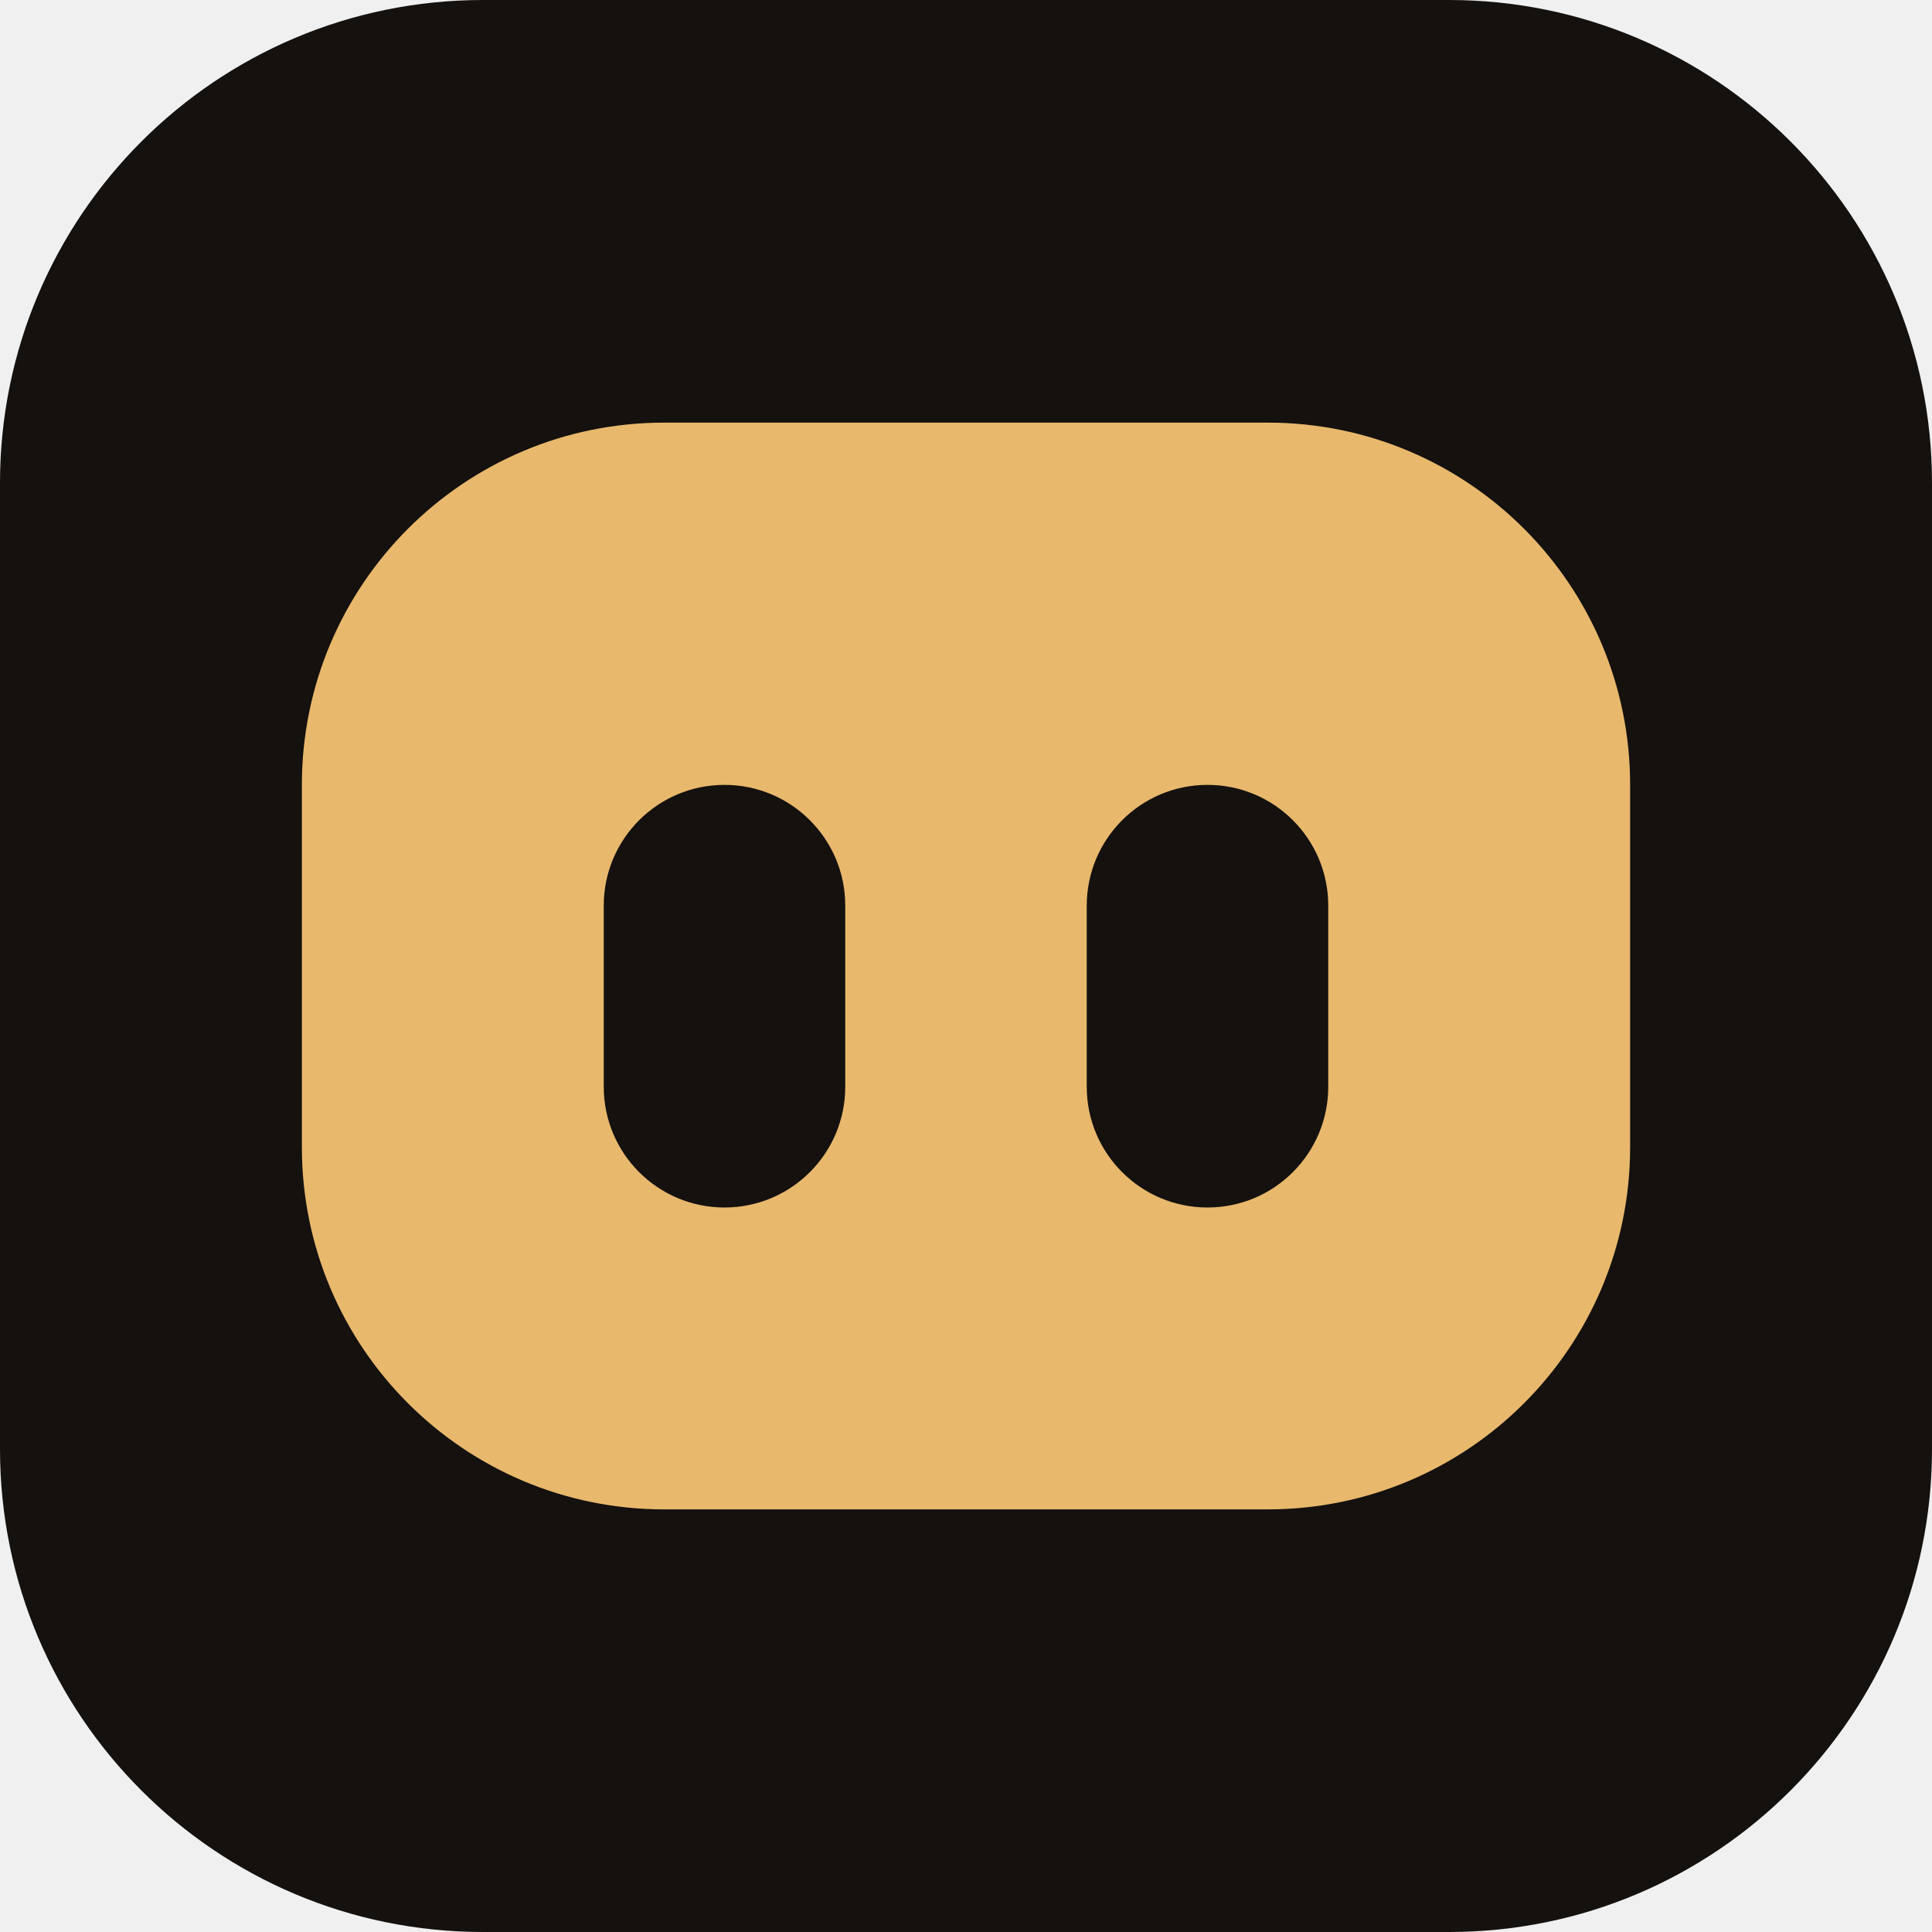
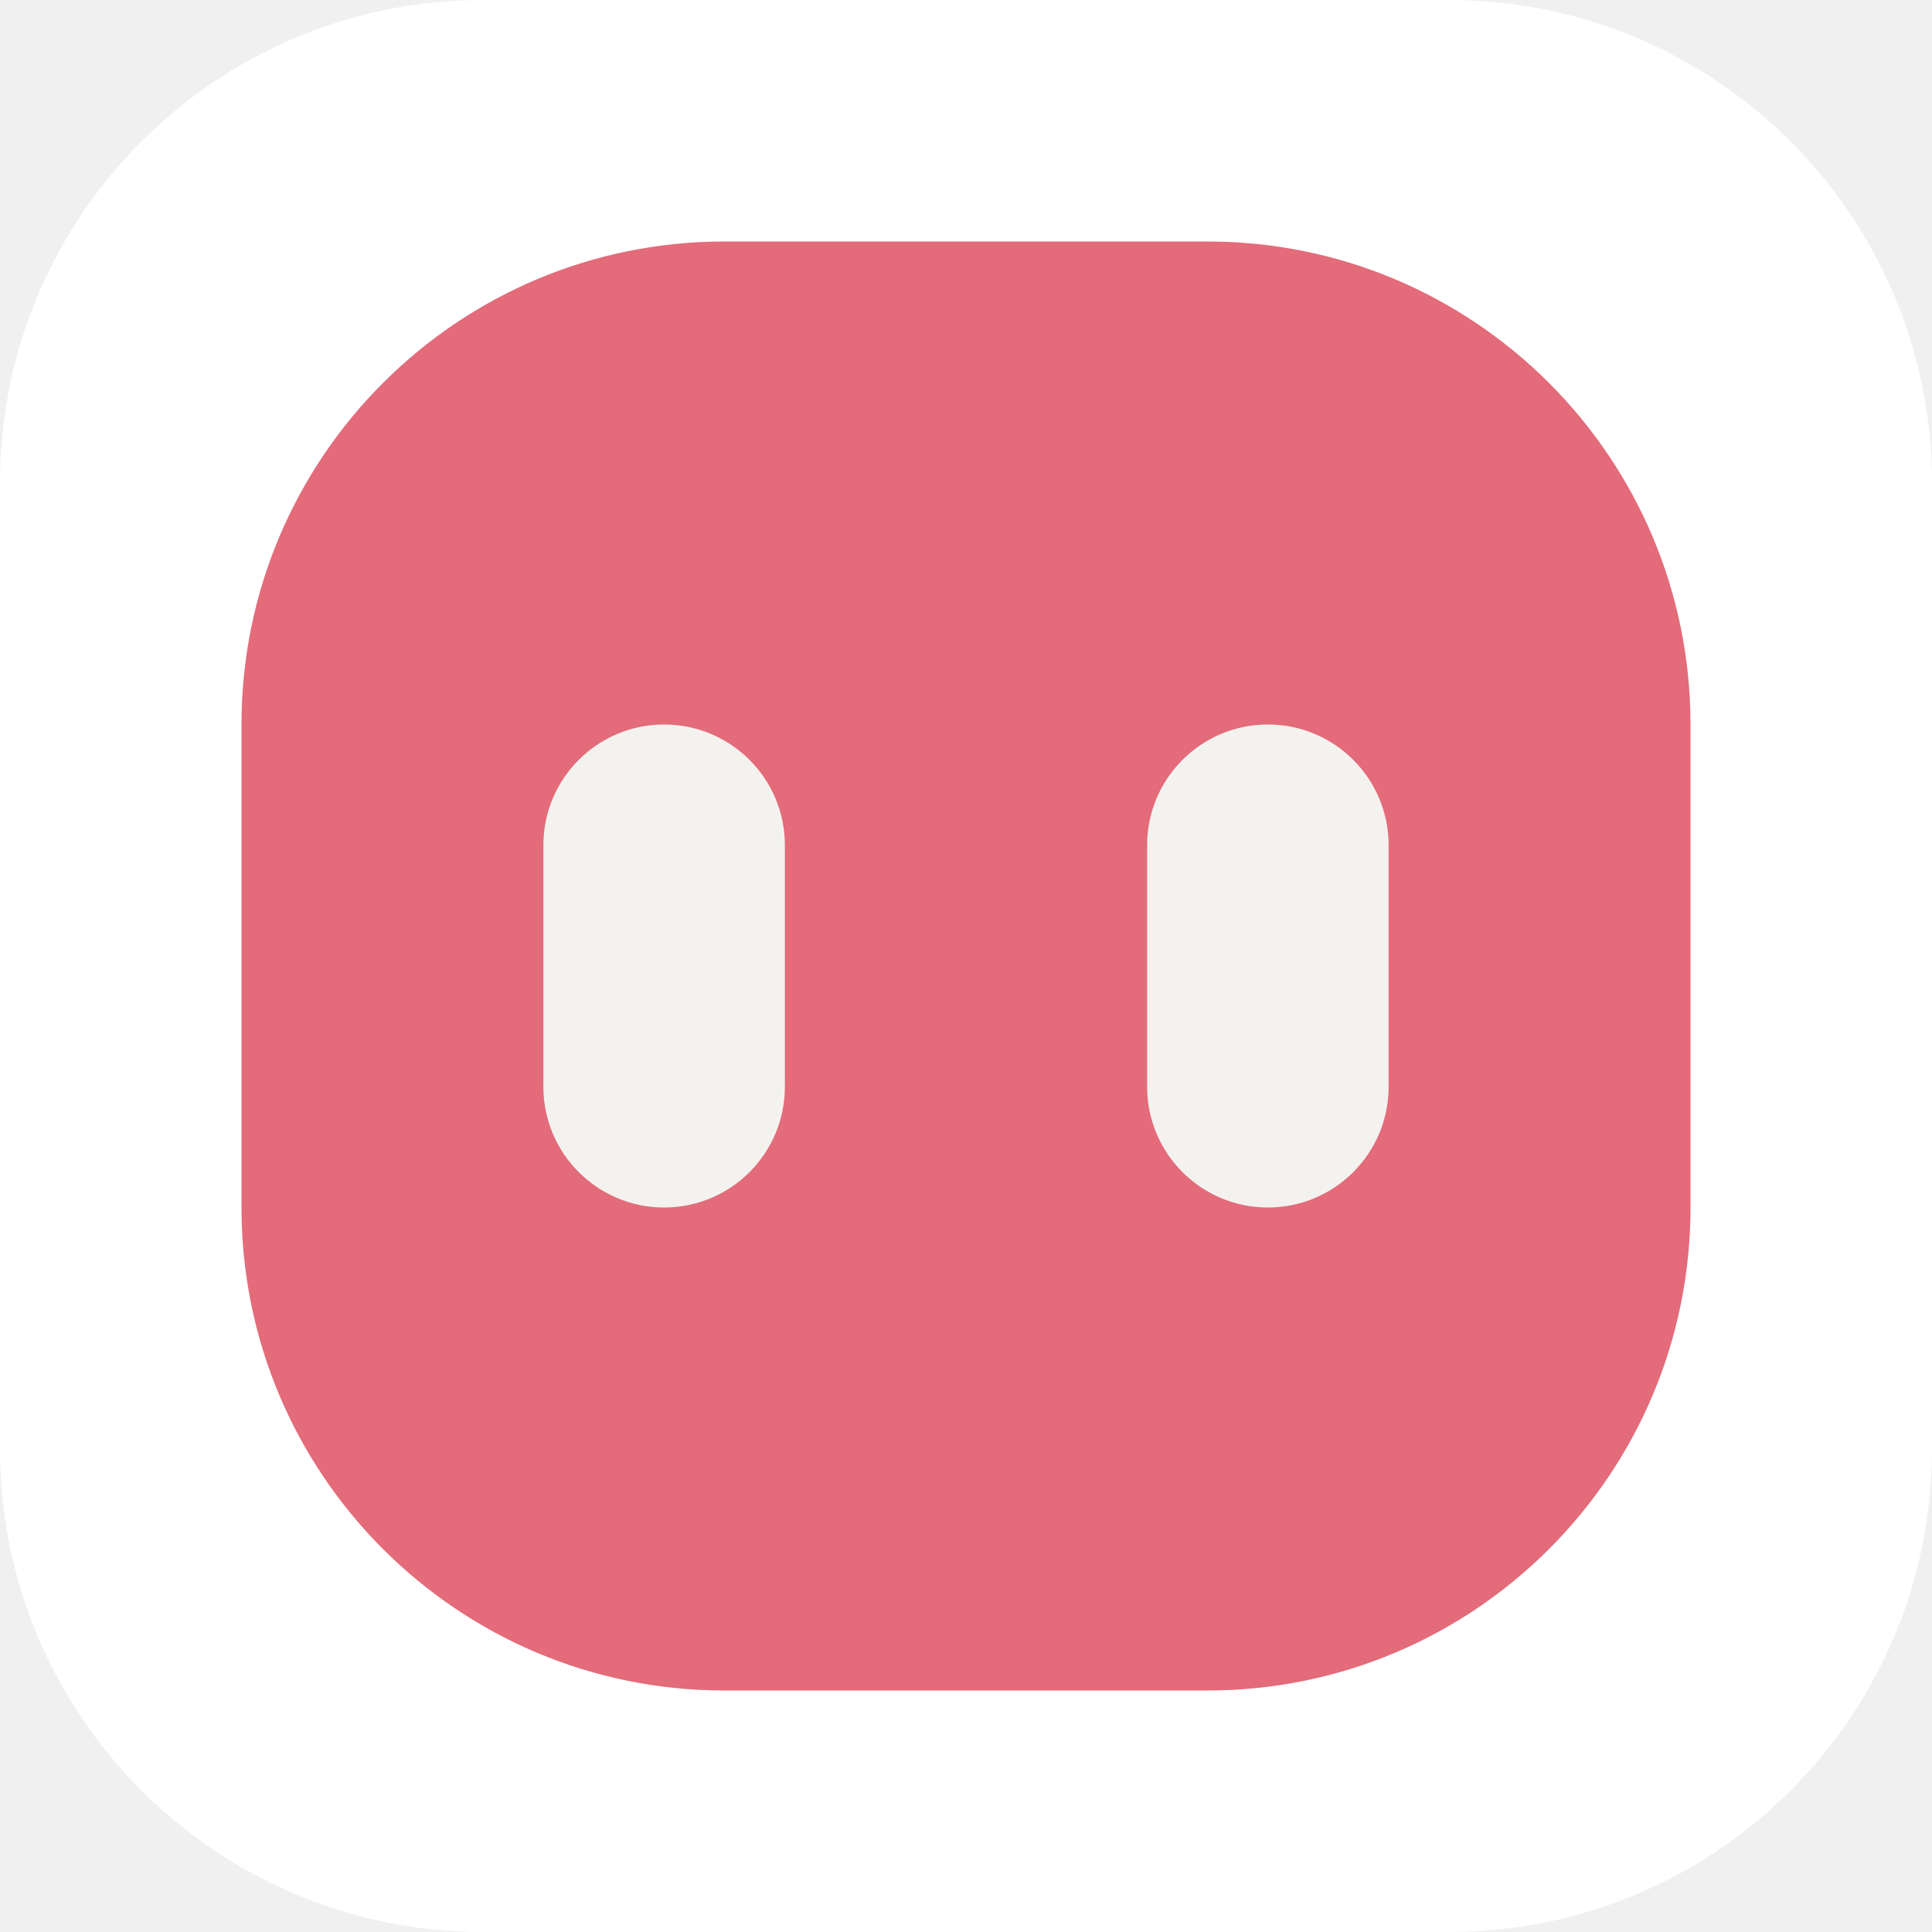
<svg xmlns="http://www.w3.org/2000/svg" viewBox="0 0 64 64">
-   <rect width="64" height="64" rx="16" fill="#14110e" />
-   <rect x="10" y="14" width="44" height="36" rx="12" fill="#e8b86d" />
-   <rect x="20" y="26" width="8" height="14" rx="4" fill="#14110e" />
-   <rect x="36" y="26" width="8" height="14" rx="4" fill="#14110e" />
+   <rect width="64" height="64" rx="16" fill="#ffffff" />
+   <rect x="8" y="8" width="48" height="48" rx="16" fill="#e36b7a" />
+   <rect x="18" y="24" width="8" height="16" rx="4" fill="#f4f2ef" />
+   <rect x="38" y="24" width="8" height="16" rx="4" fill="#f4f2ef" />
</svg>
